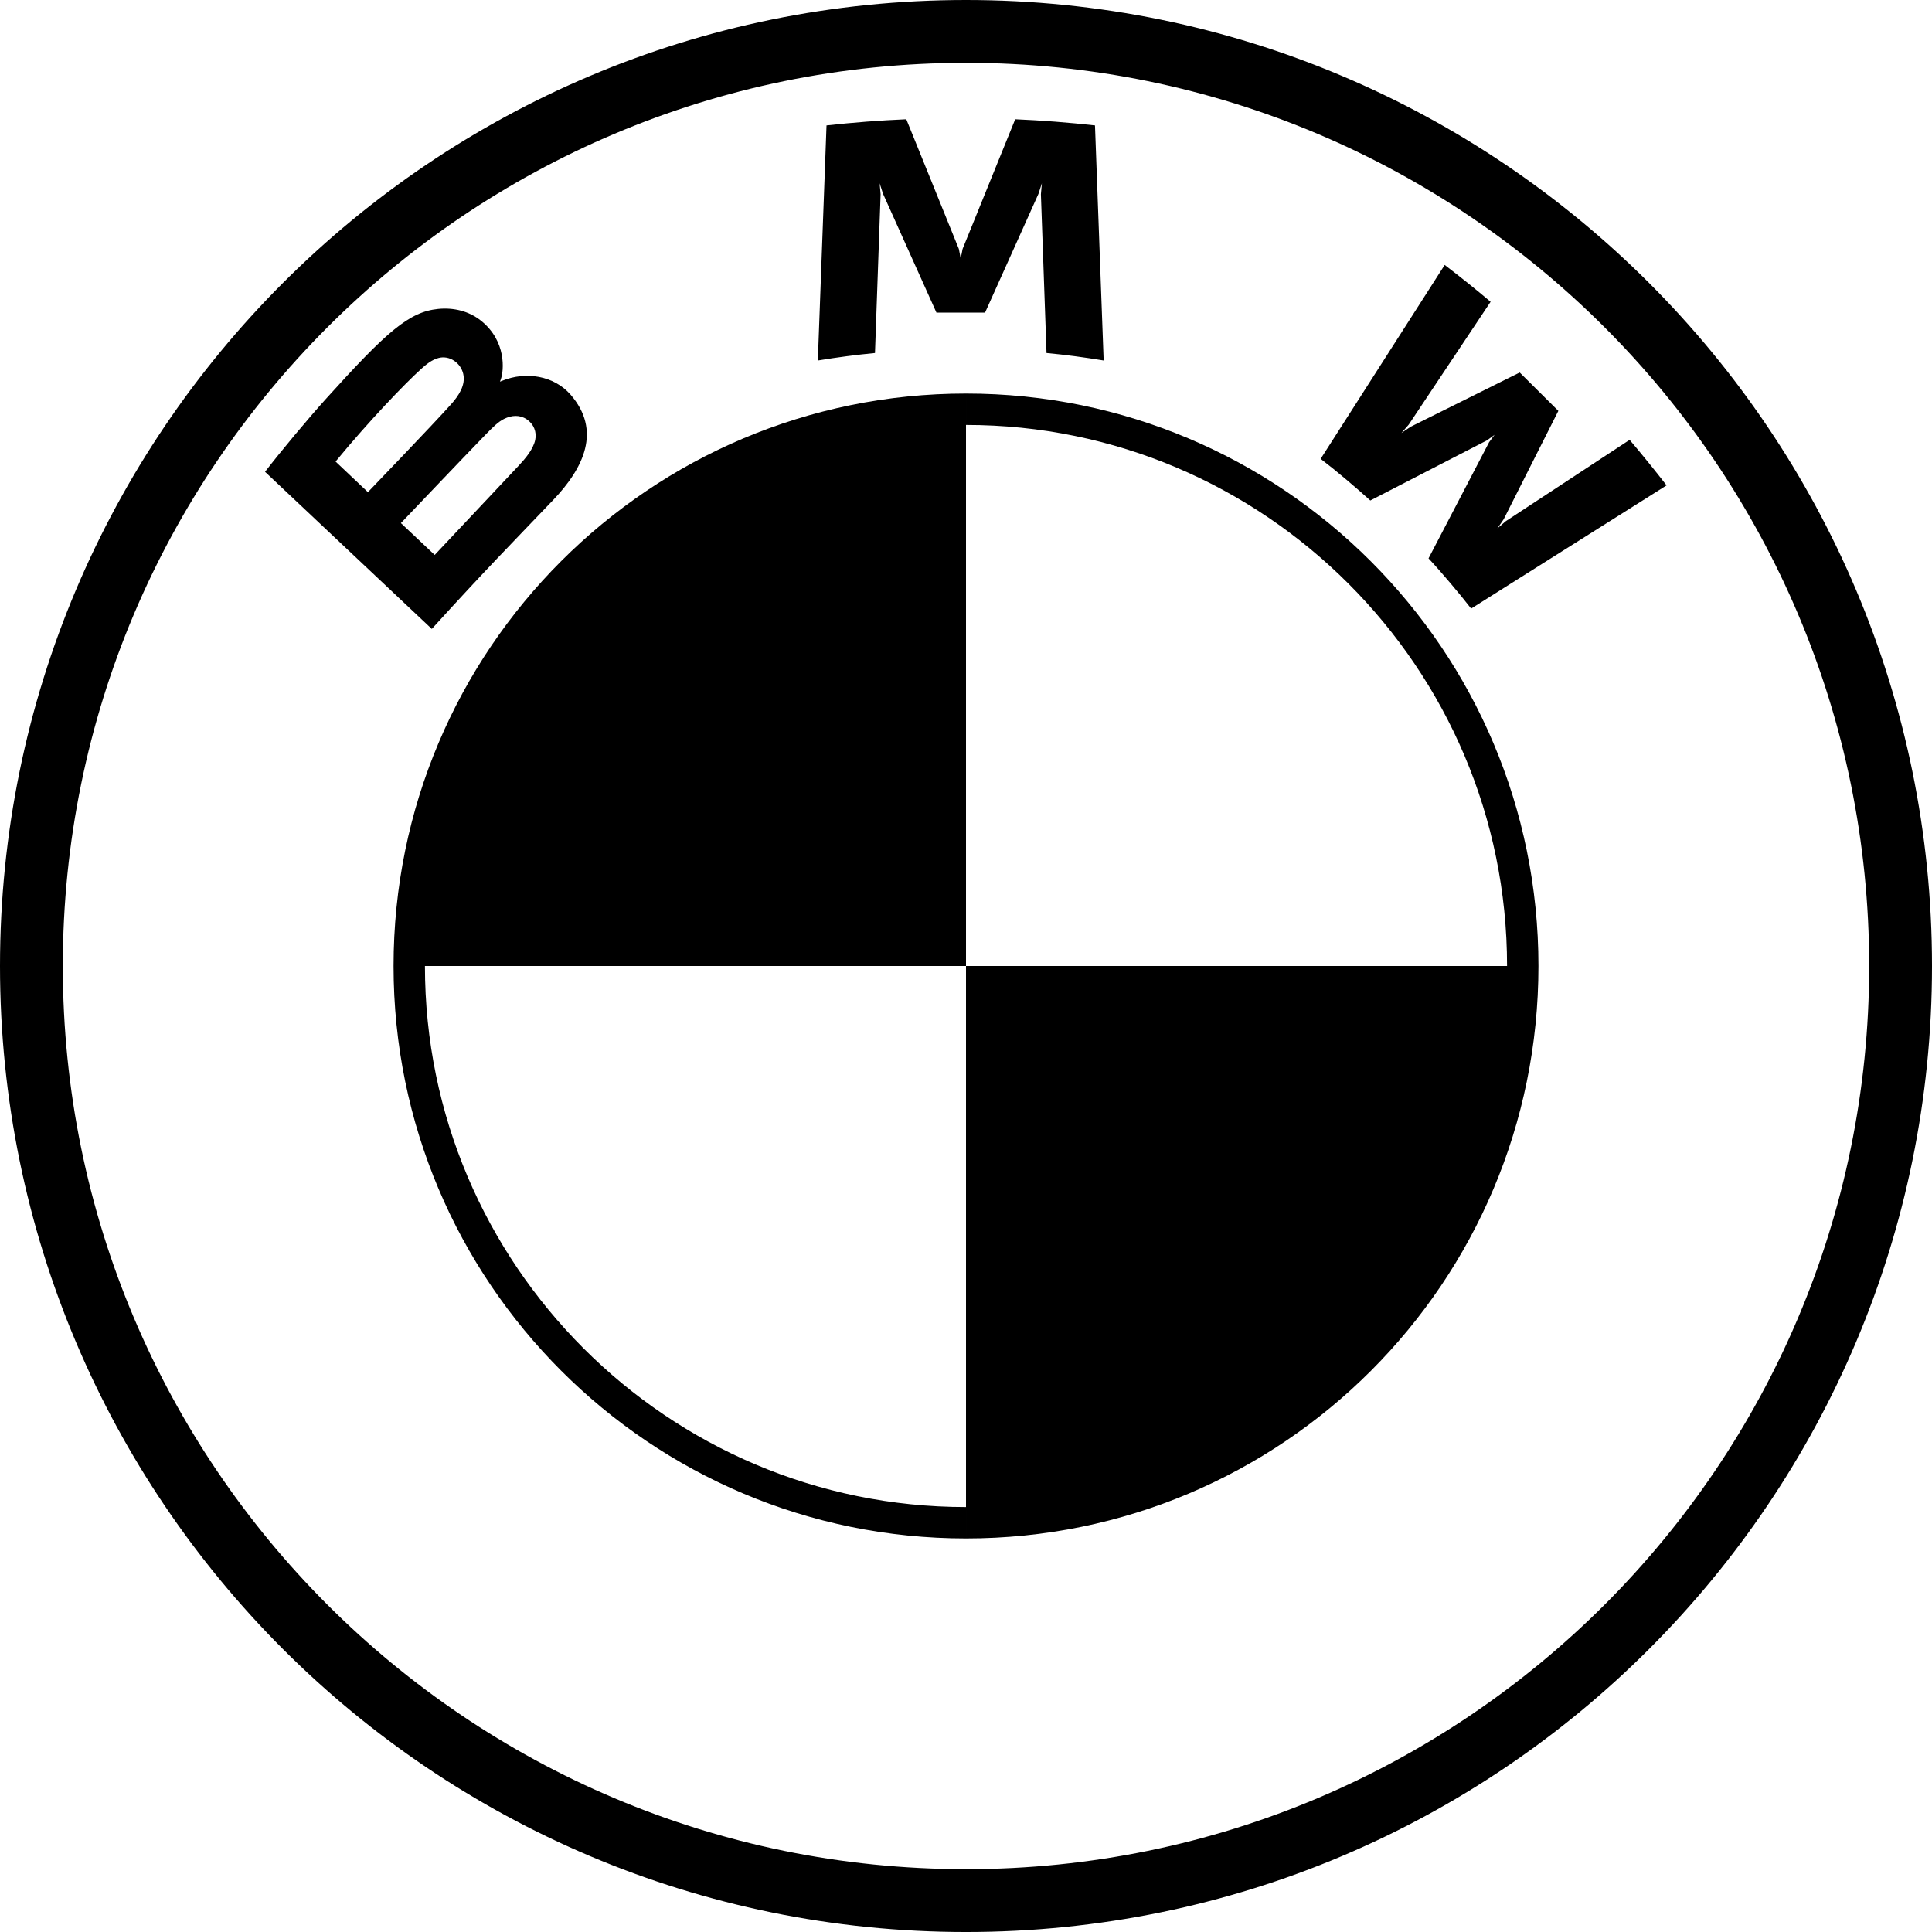
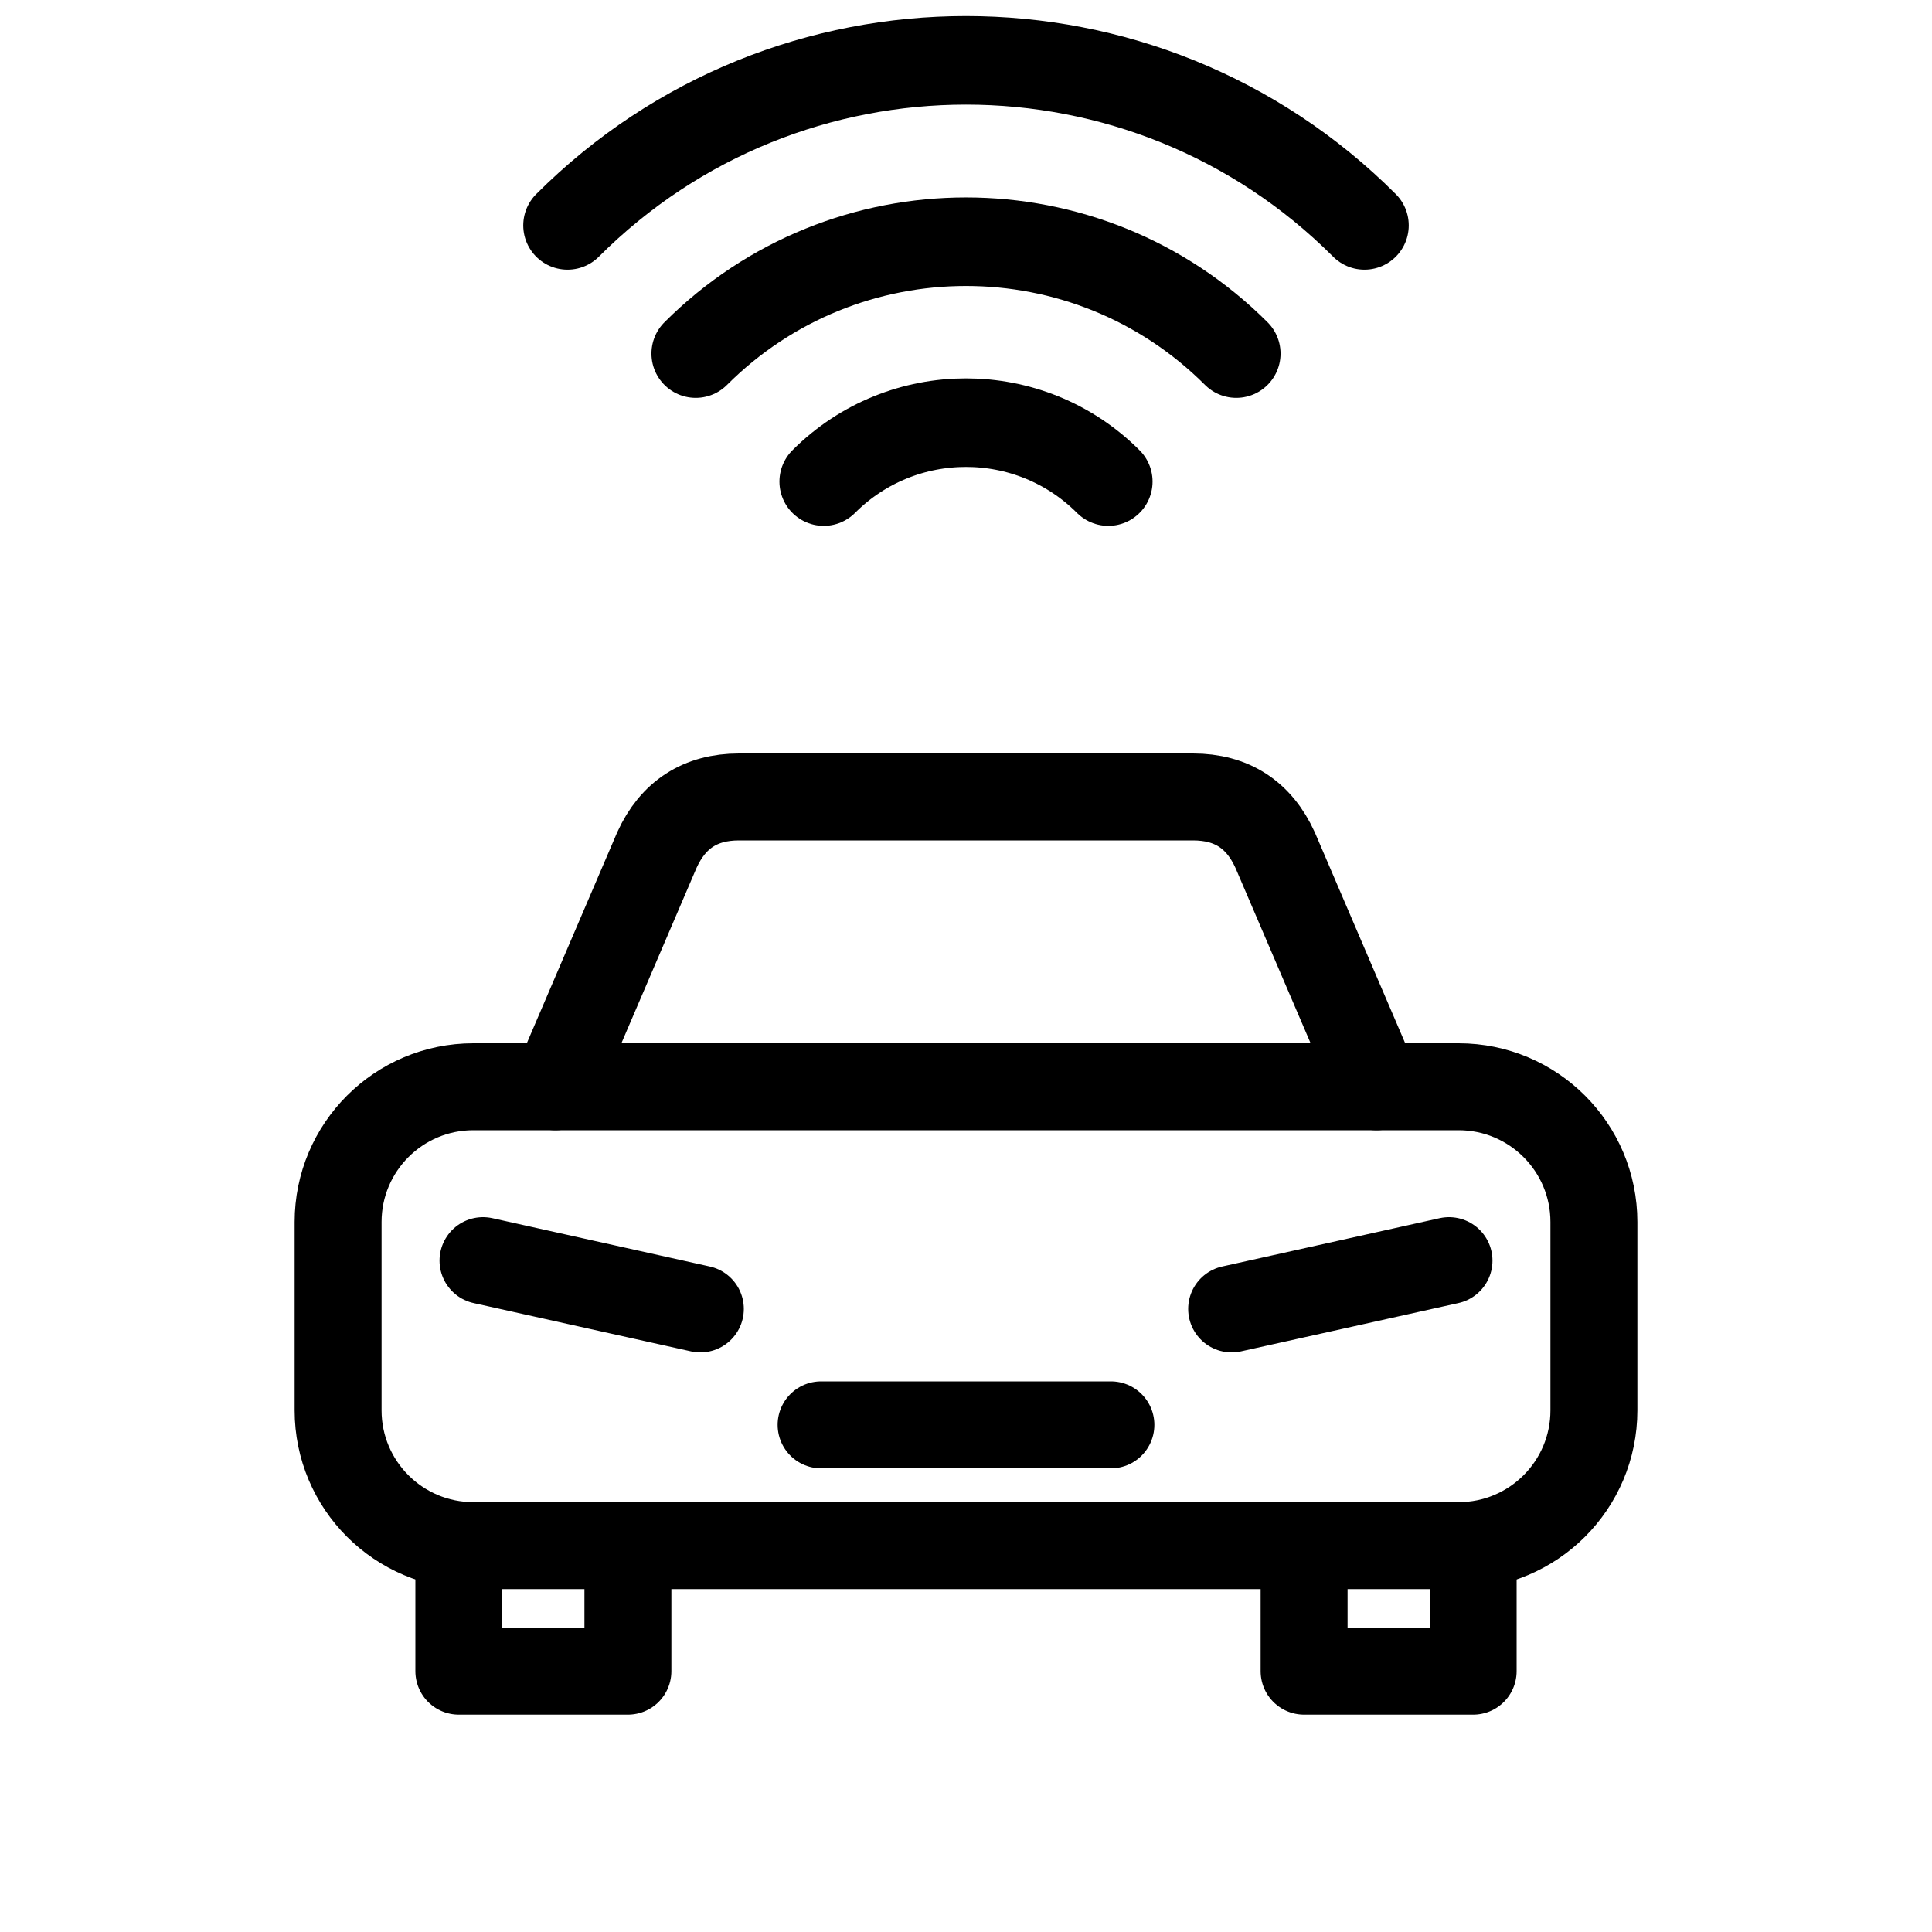
- <svg xmlns="http://www.w3.org/2000/svg" width="100%" height="100%" viewBox="0 0 600 600" version="1.1" xml:space="preserve" style="fill-rule:evenodd;clip-rule:evenodd;stroke-linejoin:round;stroke-miterlimit:2;">
-   <g transform="matrix(1.71429,0,0,1.71429,-2.26415e-05,2.26415e-06)">
-     <g id="g3375">
-       <g id="g3381">
-         <g id="g3355">
-           <path id="path21" d="M278.704,175C278.704,232.312 232.312,278.704 175,278.704L175,175L278.704,175ZM175,71.296L175,175L71.296,175C71.296,117.688 117.688,71.296 175,71.296Z" style="fill-rule:nonzero;" />
-         </g>
-       </g>
+ <svg xmlns="http://www.w3.org/2000/svg" width="960" height="960" viewBox="0 0 960 960">
+   <g fill="none" stroke="#000" stroke-linecap="round" stroke-linejoin="round">
+     <path stroke-width="44" d="M409.3 239.3A100 100 0 0 1 550.7 239.3" />
+     <path stroke-width="44" d="M345.7 175.7A190 190 0 0 1 614.3 175.7" />
+     <path stroke-width="44" d="M282 112A280 280 0 0 1 678 112" />
+     <g stroke-width="36" transform="translate(120 360) scale(1.2)">
+       <path d="M130 150L172 52Q182 30 206 30L394 30Q418 30 428 52L470 150" />
+       <rect x="40" y="150" width="520" height="190" rx="56" />
+       <path d="M100 222L190 242" />
+       <path d="M500 222L410 242" />
+       <path d="M240 290L360 290" />
+       <path d="M90 340L90 392L160 392L160 340" />
+       <path d="M440 340L440 392L510 392L510 340" />
    </g>
  </g>
-   <g id="curvegroep" transform="matrix(1.71429,0,0,1.71429,0,0)">
-     <path id="path14" d="M175,71.296L175,76.982C229.042,76.982 273.018,120.948 273.018,175L278.704,175C278.704,117.73 232.27,71.296 175,71.296M175,273.018C120.958,273.018 76.982,229.052 76.982,175L71.296,175C71.296,232.27 117.73,278.704 175,278.704M175,0C78.353,0 0,78.353 0,175C0,271.647 78.353,350 175,350C271.647,350 350,271.647 350,175C350,78.353 271.647,0 175,0ZM338.62,175C338.62,265.36 265.371,338.62 175,338.62C84.629,338.62 11.38,265.36 11.38,175C11.38,84.64 84.64,11.38 175,11.38C265.36,11.38 338.62,84.64 338.62,175Z" style="fill-rule:nonzero;" />
-   </g>
-   <g id="Group" transform="matrix(1.71429,0,0,1.71429,81.4815,37.037)">
-     <path id="bmw" d="M52.684,68.972C58.276,63.122 61.442,56.363 55.85,49.911C52.807,46.41 47.698,45.644 43.463,47.369L43.041,47.533L43.175,47.165C43.802,45.501 44.203,40.193 39.649,36.528C37.429,34.741 34.643,34.077 31.826,34.363C26.573,34.894 22.533,38.457 11.534,50.636C8.214,54.311 3.382,60.11 0.483,63.867L30.695,92.33C40.708,81.324 44.789,77.231 52.684,68.972ZM13.261,62.009C19.347,54.618 25.812,47.91 28.742,45.256C29.667,44.419 30.675,43.582 31.898,43.255C33.882,42.714 35.928,44.113 36.39,46.134C36.853,48.166 35.568,50.095 34.139,51.688C30.922,55.292 19.12,67.552 19.12,67.552L13.261,62.009ZM25.093,73.157C25.093,73.157 36.586,61.09 40.338,57.231C41.828,55.7 42.784,54.771 43.812,54.271C45.138,53.627 46.588,53.495 47.883,54.352C49.158,55.2 49.744,56.66 49.425,58.109C49.045,59.835 47.626,61.478 46.454,62.734C44.871,64.418 31.24,78.905 31.22,78.925L25.093,73.157ZM130.923,35.027L140.596,13.506L141.213,11.597L141.038,13.588L142.056,42.347C145.448,42.663 148.954,43.133 152.408,43.704L150.835,1.113C146.004,0.582 141.193,0.204 136.382,0L126.852,23.491L126.513,25.236L126.174,23.491L116.655,0C111.844,0.204 107.033,0.582 102.201,1.113L100.629,43.704C104.083,43.133 107.588,42.673 110.98,42.347L111.998,13.588L111.823,11.597L112.44,13.506L122.113,35.027L130.923,35.027L130.923,35.027ZM211.26,79.548C213.634,82.08 217.057,86.163 218.98,88.644L254.383,66.327C252.615,64.03 249.798,60.539 247.691,58.079L225.271,72.8L223.739,74.107L224.88,72.453L234.78,52.831L227.779,45.879L208.011,55.71L206.346,56.843L207.672,55.322L222.506,33.067C219.895,30.862 217.386,28.84 214.189,26.39L191.718,61.519C194.565,63.693 198.317,66.889 200.712,69.063L221.868,58.16L223.225,57.17L222.228,58.518L211.26,79.548Z" style="fill-rule:nonzero;" />
-   </g>
</svg>
